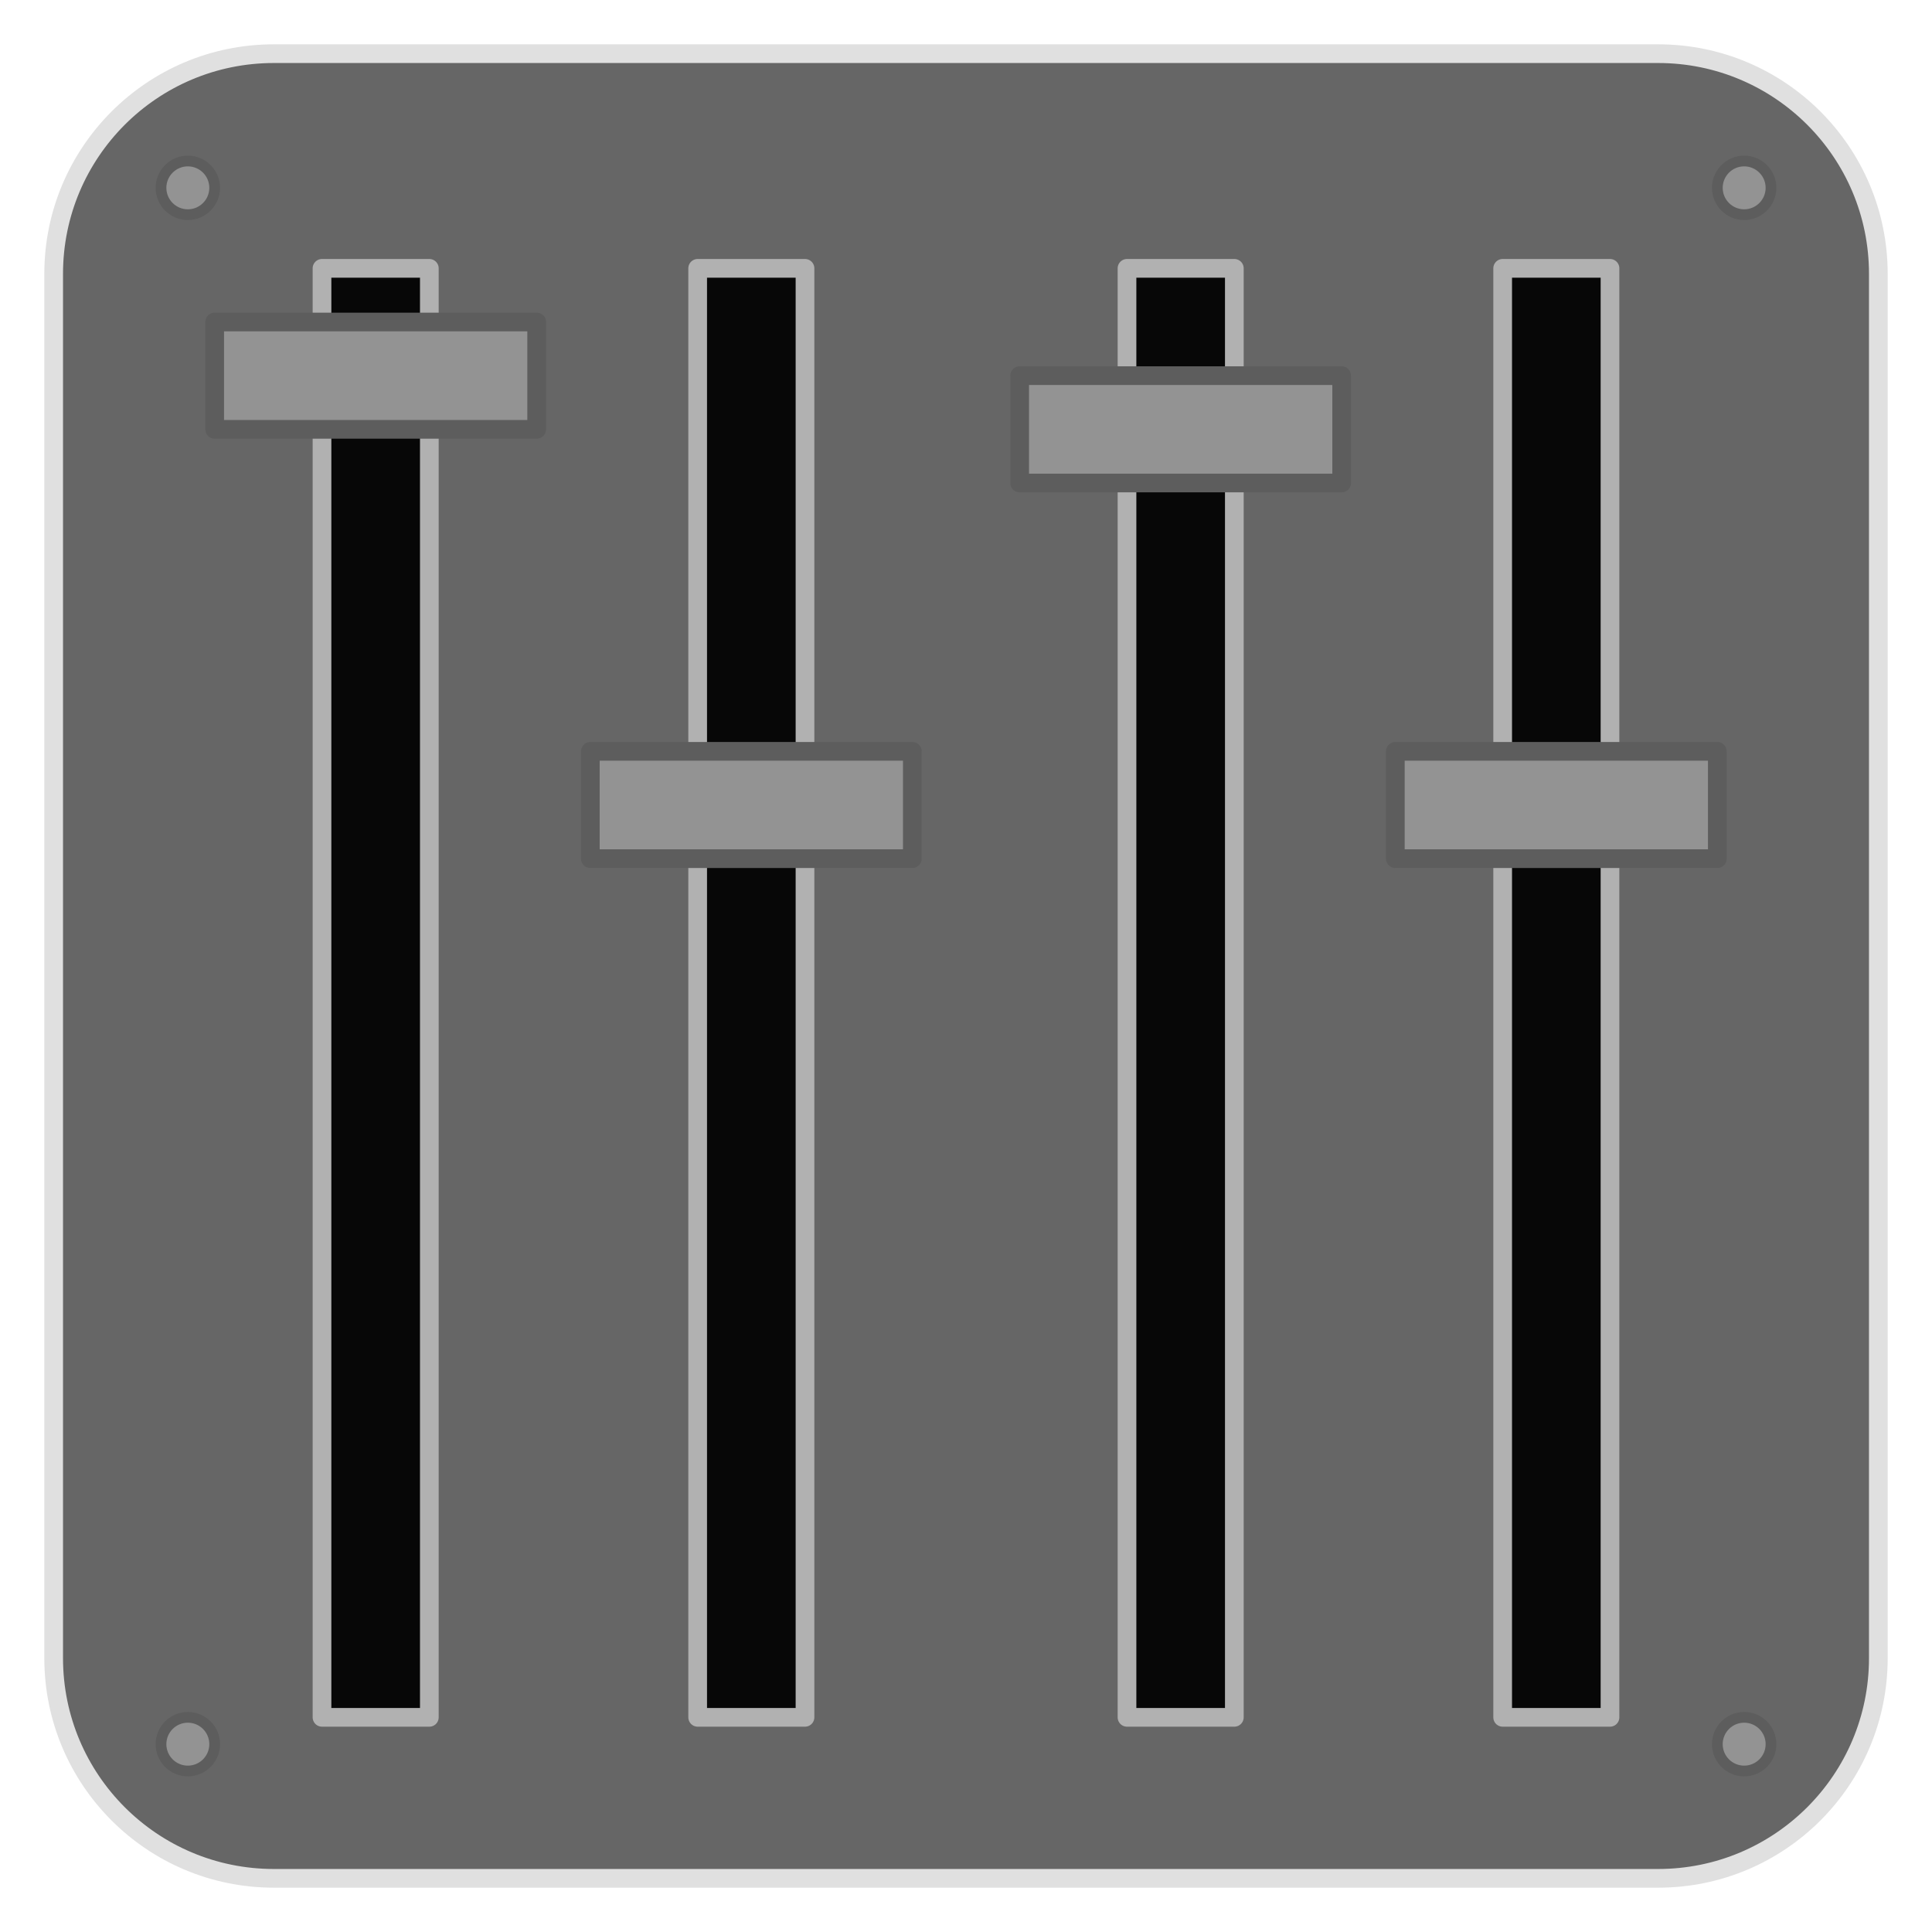
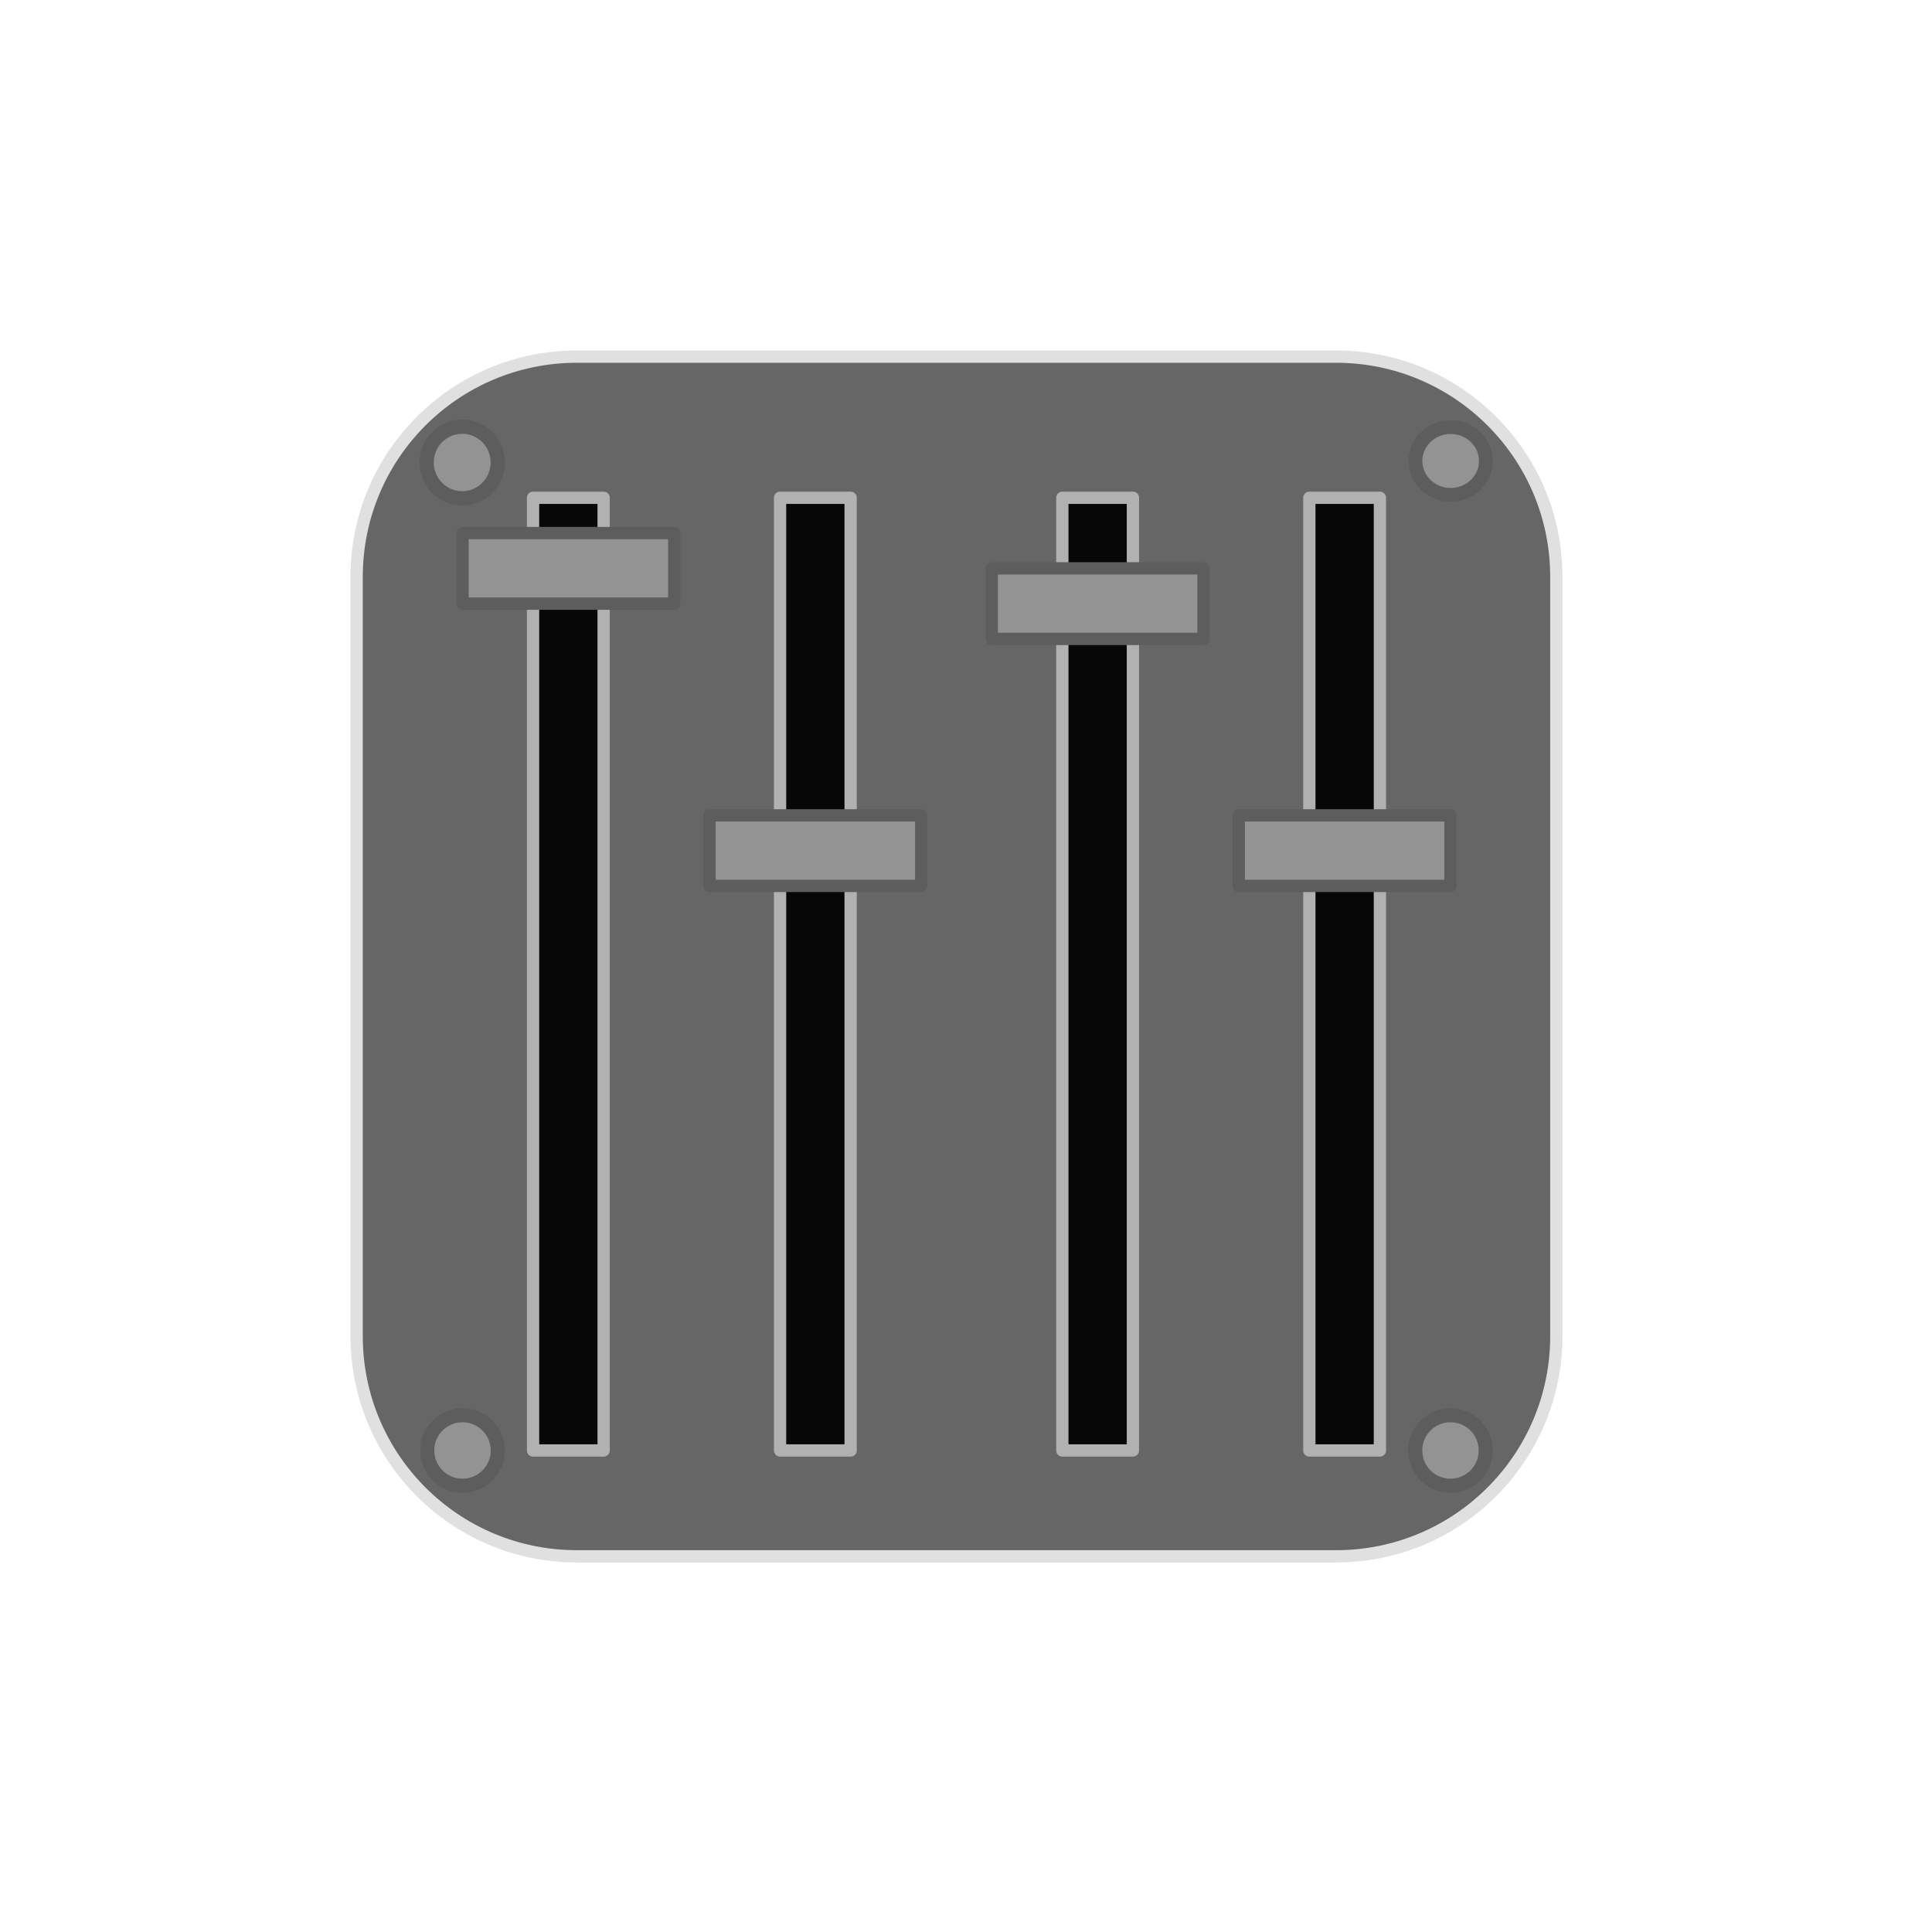
<svg xmlns="http://www.w3.org/2000/svg" width="180" height="180" viewBox="0 0 180 180" version="1.1" id="svg1">
  <defs id="defs1" />
-   <g id="layer1">
-     <rect style="font-variation-settings:normal;opacity:1;vector-effect:none;fill:#666666;fill-opacity:1;fill-rule:evenodd;stroke:#e0e0e0;stroke-width:1.742;stroke-linecap:butt;stroke-linejoin:round;stroke-miterlimit:4;stroke-dasharray:none;stroke-dashoffset:0;stroke-opacity:1;-inkscape-stroke:none;stop-color:#000000;stop-opacity:1" id="rect1" width="170" height="170" x="5" y="5" ry="20.513" />
+   <g id="layer1" transform="matrix(0.6574867,0,0,0.6574867,29.93983,29.93983)">
+     <rect style="font-variation-settings:normal;opacity:1;vector-effect:none;fill:#666666;fill-opacity:1;fill-rule:evenodd;stroke:#e0e0e0;stroke-width:1.742;stroke-linecap:butt;stroke-linejoin:round;stroke-miterlimit:4;stroke-dasharray:none;stroke-dashoffset:0;stroke-opacity:1;-inkscape-stroke:none;stop-color:#000000;stop-opacity:1" id="rect1" width="170" height="170" x="5" y="5" ry="31.199" rx="31.199" />
    <rect style="font-variation-settings:normal;opacity:1;vector-effect:none;fill:#070707;fill-opacity:1;fill-rule:evenodd;stroke:#b1b1b1;stroke-width:1.742;stroke-linecap:butt;stroke-linejoin:round;stroke-miterlimit:4;stroke-dasharray:none;stroke-dashoffset:0;stroke-opacity:1;-inkscape-stroke:none;stop-color:#000000;stop-opacity:1" id="rect3" width="10" height="135" x="65" y="25" />
    <rect style="font-variation-settings:normal;opacity:1;vector-effect:none;fill:#070707;fill-opacity:1;fill-rule:evenodd;stroke:#b1b1b1;stroke-width:1.742;stroke-linecap:butt;stroke-linejoin:round;stroke-miterlimit:4;stroke-dasharray:none;stroke-dashoffset:0;stroke-opacity:1;-inkscape-stroke:none;stop-color:#000000;stop-opacity:1" id="rect4" width="10" height="135" x="105" y="25" />
    <rect style="font-variation-settings:normal;opacity:1;vector-effect:none;fill:#070707;fill-opacity:1;fill-rule:evenodd;stroke:#b1b1b1;stroke-width:1.742;stroke-linecap:butt;stroke-linejoin:round;stroke-miterlimit:4;stroke-dasharray:none;stroke-dashoffset:0;stroke-opacity:1;-inkscape-stroke:none;stop-color:#000000;stop-opacity:1" id="rect5" width="10" height="135" x="140" y="25" />
    <rect style="font-variation-settings:normal;opacity:1;vector-effect:none;fill:#070707;fill-opacity:1;fill-rule:evenodd;stroke:#b1b1b1;stroke-width:1.742;stroke-linecap:butt;stroke-linejoin:round;stroke-miterlimit:4;stroke-dasharray:none;stroke-dashoffset:0;stroke-opacity:1;-inkscape-stroke:none;stop-color:#000000;stop-opacity:1" id="rect6" width="10" height="135" x="30" y="25" rx="0" ry="0" />
    <rect style="font-variation-settings:normal;opacity:1;vector-effect:none;fill:#939393;fill-opacity:1;fill-rule:evenodd;stroke:#5d5d5d;stroke-width:1.742;stroke-linecap:butt;stroke-linejoin:round;stroke-miterlimit:4;stroke-dasharray:none;stroke-dashoffset:0;stroke-opacity:1;-inkscape-stroke:none;stop-color:#000000;stop-opacity:1" id="rect8" width="30" height="10" x="20" y="30" />
    <rect style="font-variation-settings:normal;opacity:1;vector-effect:none;fill:#939393;fill-opacity:1;fill-rule:evenodd;stroke:#5d5d5d;stroke-width:1.742;stroke-linecap:butt;stroke-linejoin:round;stroke-miterlimit:4;stroke-dasharray:none;stroke-dashoffset:0;stroke-opacity:1;-inkscape-stroke:none;stop-color:#000000;stop-opacity:1" id="rect11" width="30" height="10" x="55" y="70" />
    <rect style="font-variation-settings:normal;opacity:1;vector-effect:none;fill:#939393;fill-opacity:1;fill-rule:evenodd;stroke:#5d5d5d;stroke-width:1.742;stroke-linecap:butt;stroke-linejoin:round;stroke-miterlimit:4;stroke-dasharray:none;stroke-dashoffset:0;stroke-opacity:1;-inkscape-stroke:none;stop-color:#000000;stop-opacity:1" id="rect12" width="30" height="10" x="95" y="35" />
    <rect style="font-variation-settings:normal;opacity:1;vector-effect:none;fill:#939393;fill-opacity:1;fill-rule:evenodd;stroke:#5d5d5d;stroke-width:1.742;stroke-linecap:butt;stroke-linejoin:round;stroke-miterlimit:4;stroke-dasharray:none;stroke-dashoffset:0;stroke-opacity:1;-inkscape-stroke:none;stop-color:#000000;stop-opacity:1" id="rect13" width="30" height="10" x="130" y="70" />
-     <circle style="fill:#939393;fill-opacity:1;fill-rule:evenodd;stroke:#5d5d5d;stroke-linecap:round;stroke-linejoin:round;stroke-opacity:1" id="path13" cx="17.5" cy="17.5" r="2.5" />
-     <circle style="fill:#939393;fill-opacity:1;fill-rule:evenodd;stroke:#5d5d5d;stroke-linecap:round;stroke-linejoin:round;stroke-opacity:1" id="path14" cx="162.5" cy="17.5" r="2.5" />
-     <circle style="fill:#939393;fill-opacity:1;fill-rule:evenodd;stroke:#5d5d5d;stroke-linecap:round;stroke-linejoin:round;stroke-opacity:1" id="path15" cx="17.5" cy="162.5" r="2.5" />
-     <circle style="fill:#939393;fill-opacity:1;fill-rule:evenodd;stroke:#5d5d5d;stroke-linecap:round;stroke-linejoin:round;stroke-opacity:1" id="path16" cx="162.5" cy="162.5" r="2.5" />
+     <ellipse style="fill:#939393;fill-opacity:1;fill-rule:evenodd;stroke:#5d5d5d;stroke-width:2.025;stroke-linecap:round;stroke-linejoin:round;stroke-opacity:1" id="path13" cy="20" cx="19.958" rx="5.042" ry="5.083" />
+     <ellipse style="fill:#939393;fill-opacity:1;fill-rule:evenodd;stroke:#5d5d5d;stroke-width:1.959;stroke-linecap:round;stroke-linejoin:round;stroke-opacity:1" id="path14" cx="160.028" cy="19.784" rx="4.992" ry="4.805" />
+     <circle style="fill:#939393;fill-opacity:1;fill-rule:evenodd;stroke:#5d5d5d;stroke-width:2;stroke-linecap:round;stroke-linejoin:round;stroke-opacity:1" id="path15" cx="20" cy="160" r="5" />
+     <circle style="fill:#939393;fill-opacity:1;fill-rule:evenodd;stroke:#5d5d5d;stroke-width:2;stroke-linecap:round;stroke-linejoin:round;stroke-opacity:1" id="path16" cx="160" cy="160" r="5" />
  </g>
</svg>
